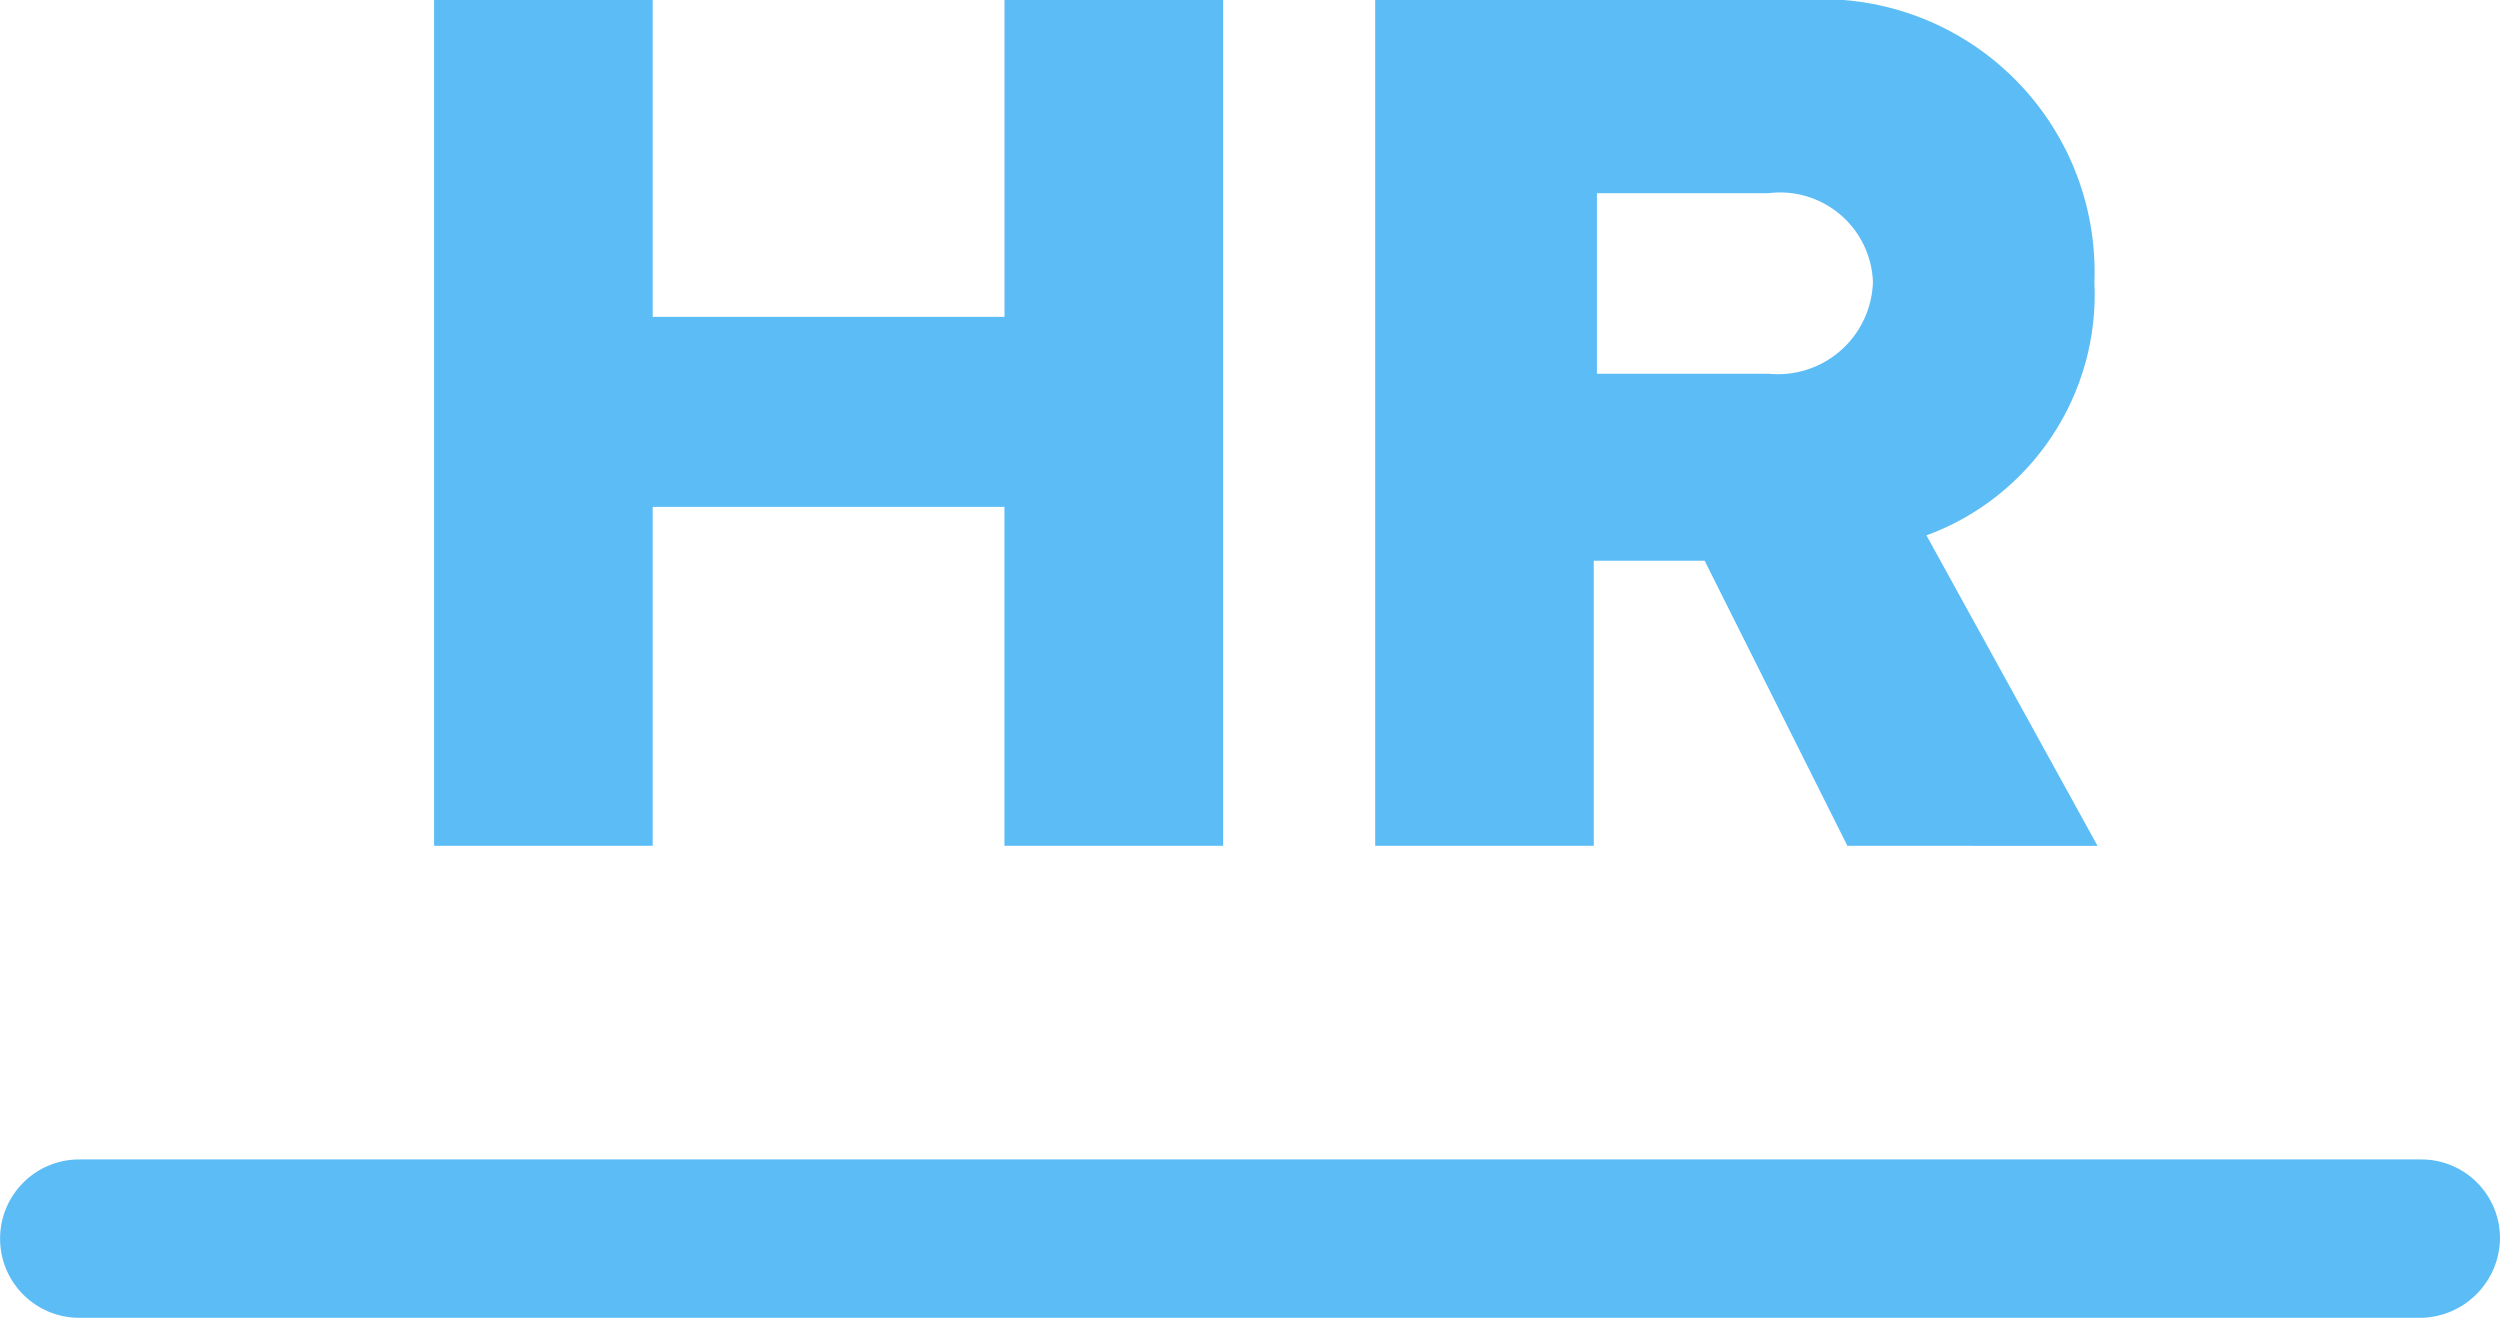
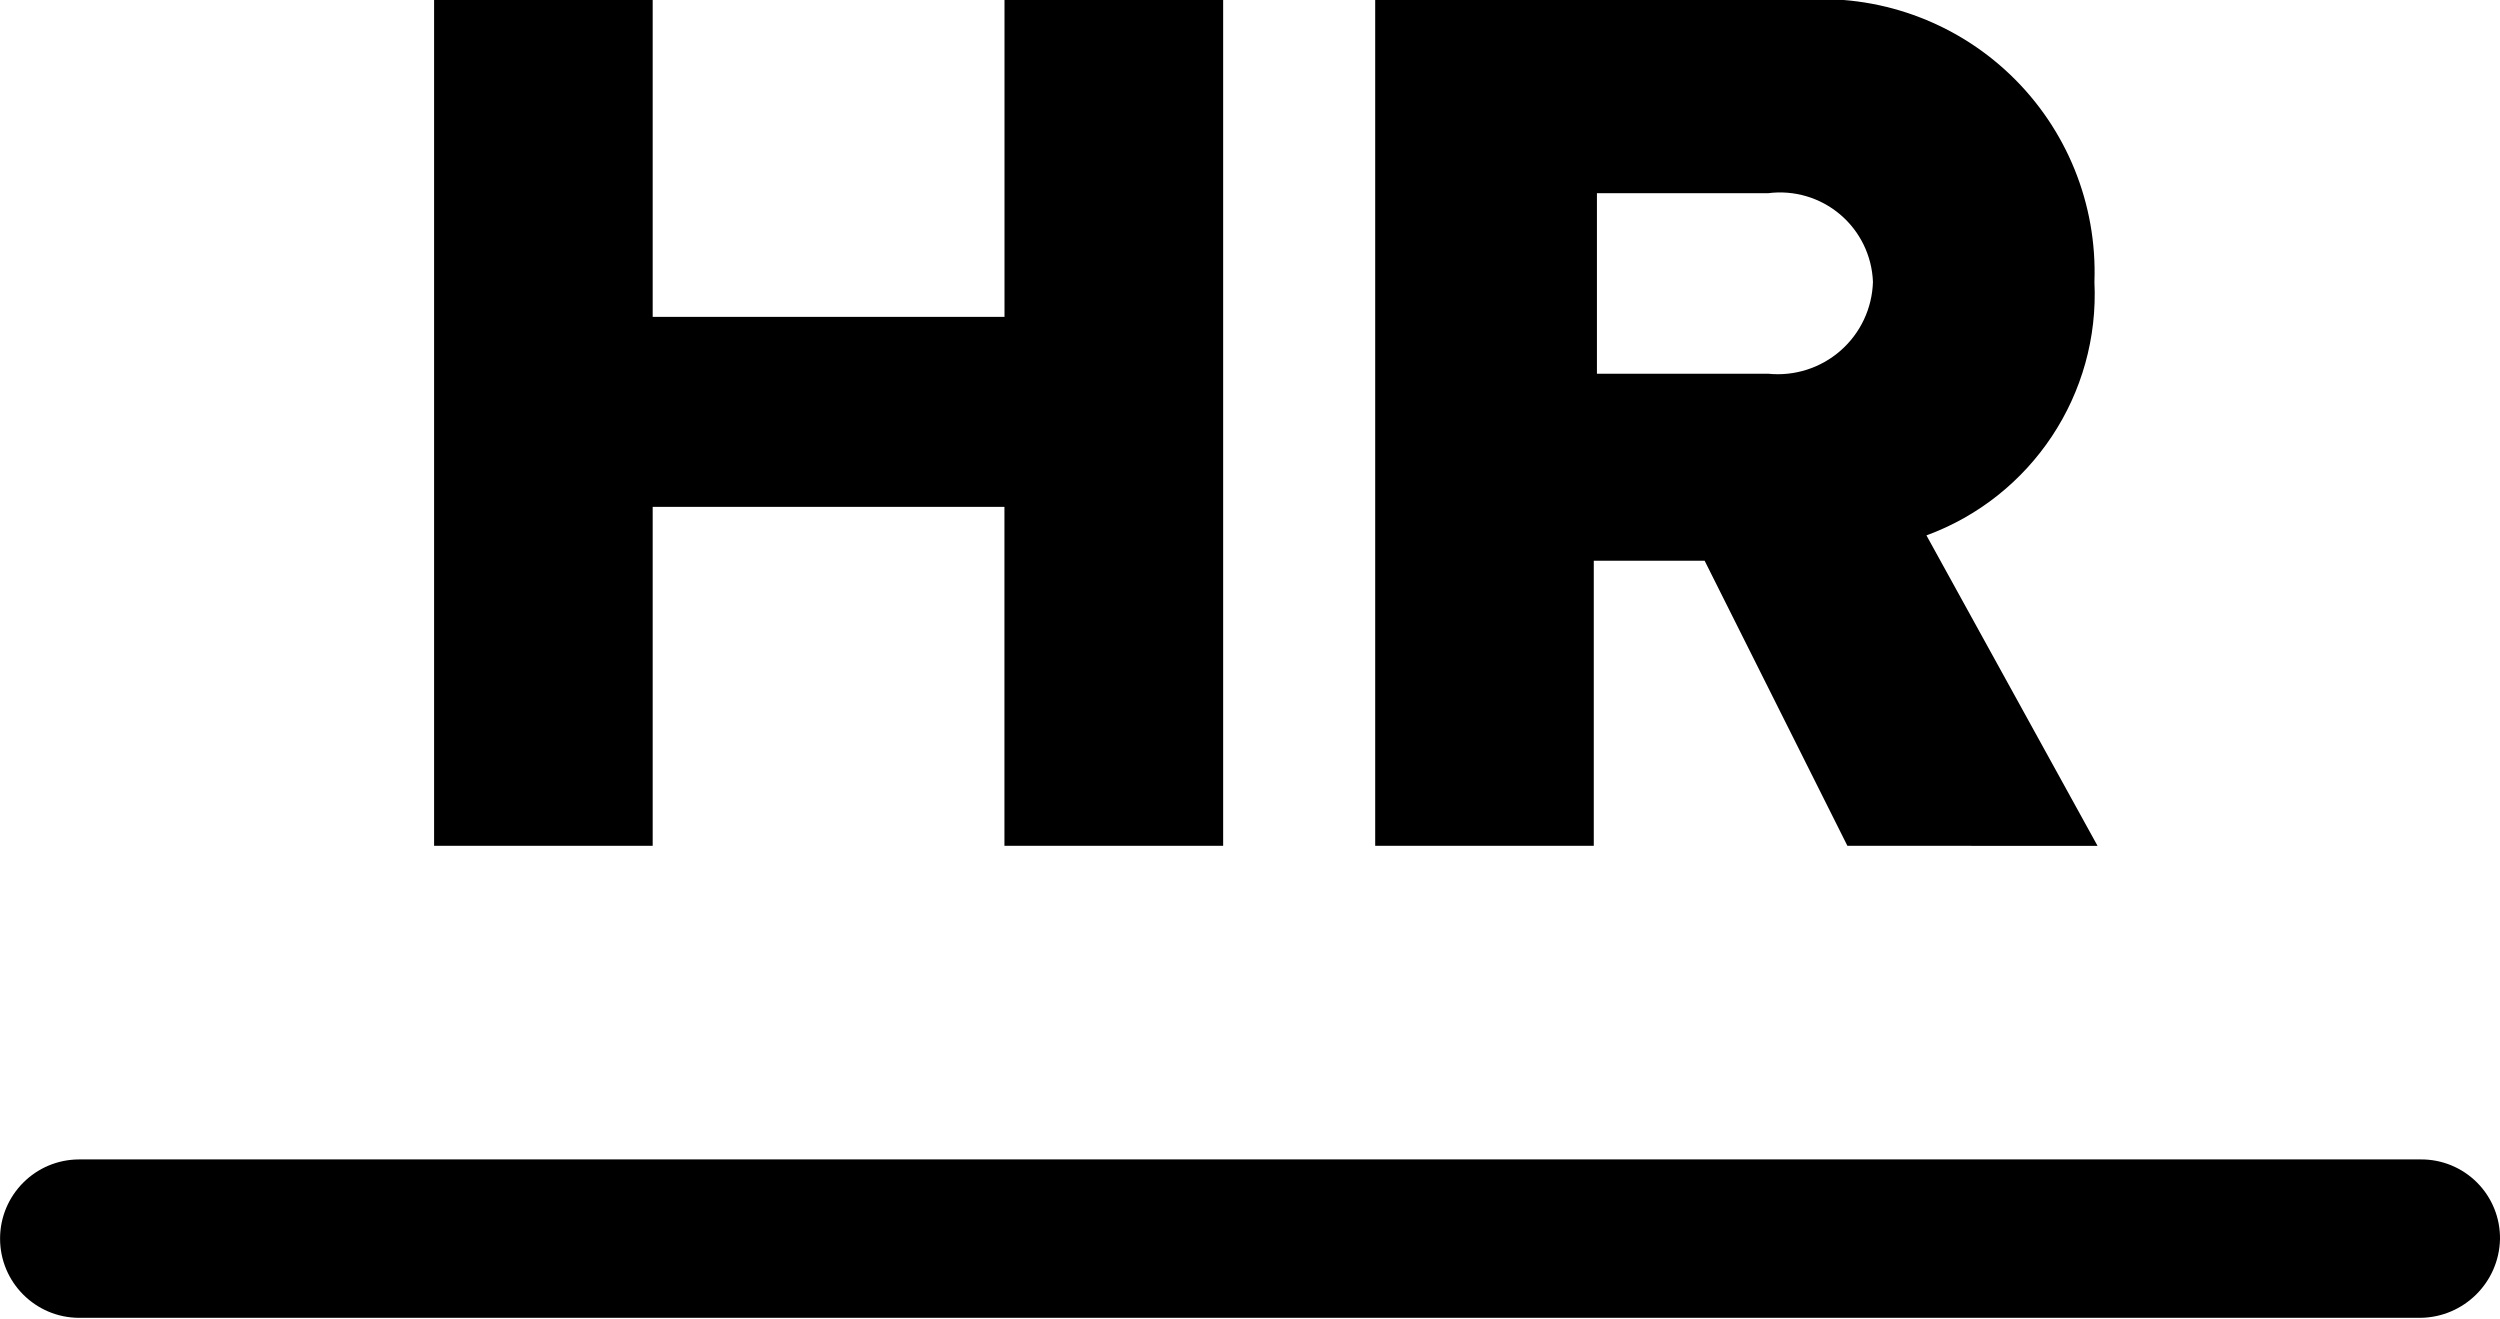
<svg xmlns="http://www.w3.org/2000/svg" width="38.131" height="20.104" viewBox="0 0 38.131 20.104">
-   <path id="HorizontaleLinie" d="M1.209,20.1a1.208,1.208,0,1,1,0-2.416H36.923A1.2,1.2,0,0,1,38.131,18.9,1.228,1.228,0,0,1,36.923,20.1Zm26.968-7.2L26,8.553H24.309V12.9H20.975V0h6.476a4.162,4.162,0,0,1,4.494,4.3,3.917,3.917,0,0,1-2.562,3.866l2.61,4.736ZM24.357,5.7h2.61a1.451,1.451,0,0,0,1.6-1.4,1.418,1.418,0,0,0-1.6-1.353h-2.61Zm-9.037,7.2V7.731H9.955V12.9H6.621V0H9.955V4.833h5.366V0h3.335V12.9Z" transform="translate(0 0)" fill="#5cbcf6" />
+   <path id="HorizontaleLinie" d="M1.209,20.1a1.208,1.208,0,1,1,0-2.416H36.923A1.2,1.2,0,0,1,38.131,18.9,1.228,1.228,0,0,1,36.923,20.1Zm26.968-7.2L26,8.553H24.309V12.9H20.975V0h6.476a4.162,4.162,0,0,1,4.494,4.3,3.917,3.917,0,0,1-2.562,3.866l2.61,4.736ZM24.357,5.7h2.61a1.451,1.451,0,0,0,1.6-1.4,1.418,1.418,0,0,0-1.6-1.353h-2.61Zm-9.037,7.2V7.731H9.955V12.9H6.621V0H9.955V4.833h5.366V0h3.335V12.9Z" transform="translate(0 0)" fill="currentColor" />
</svg>
